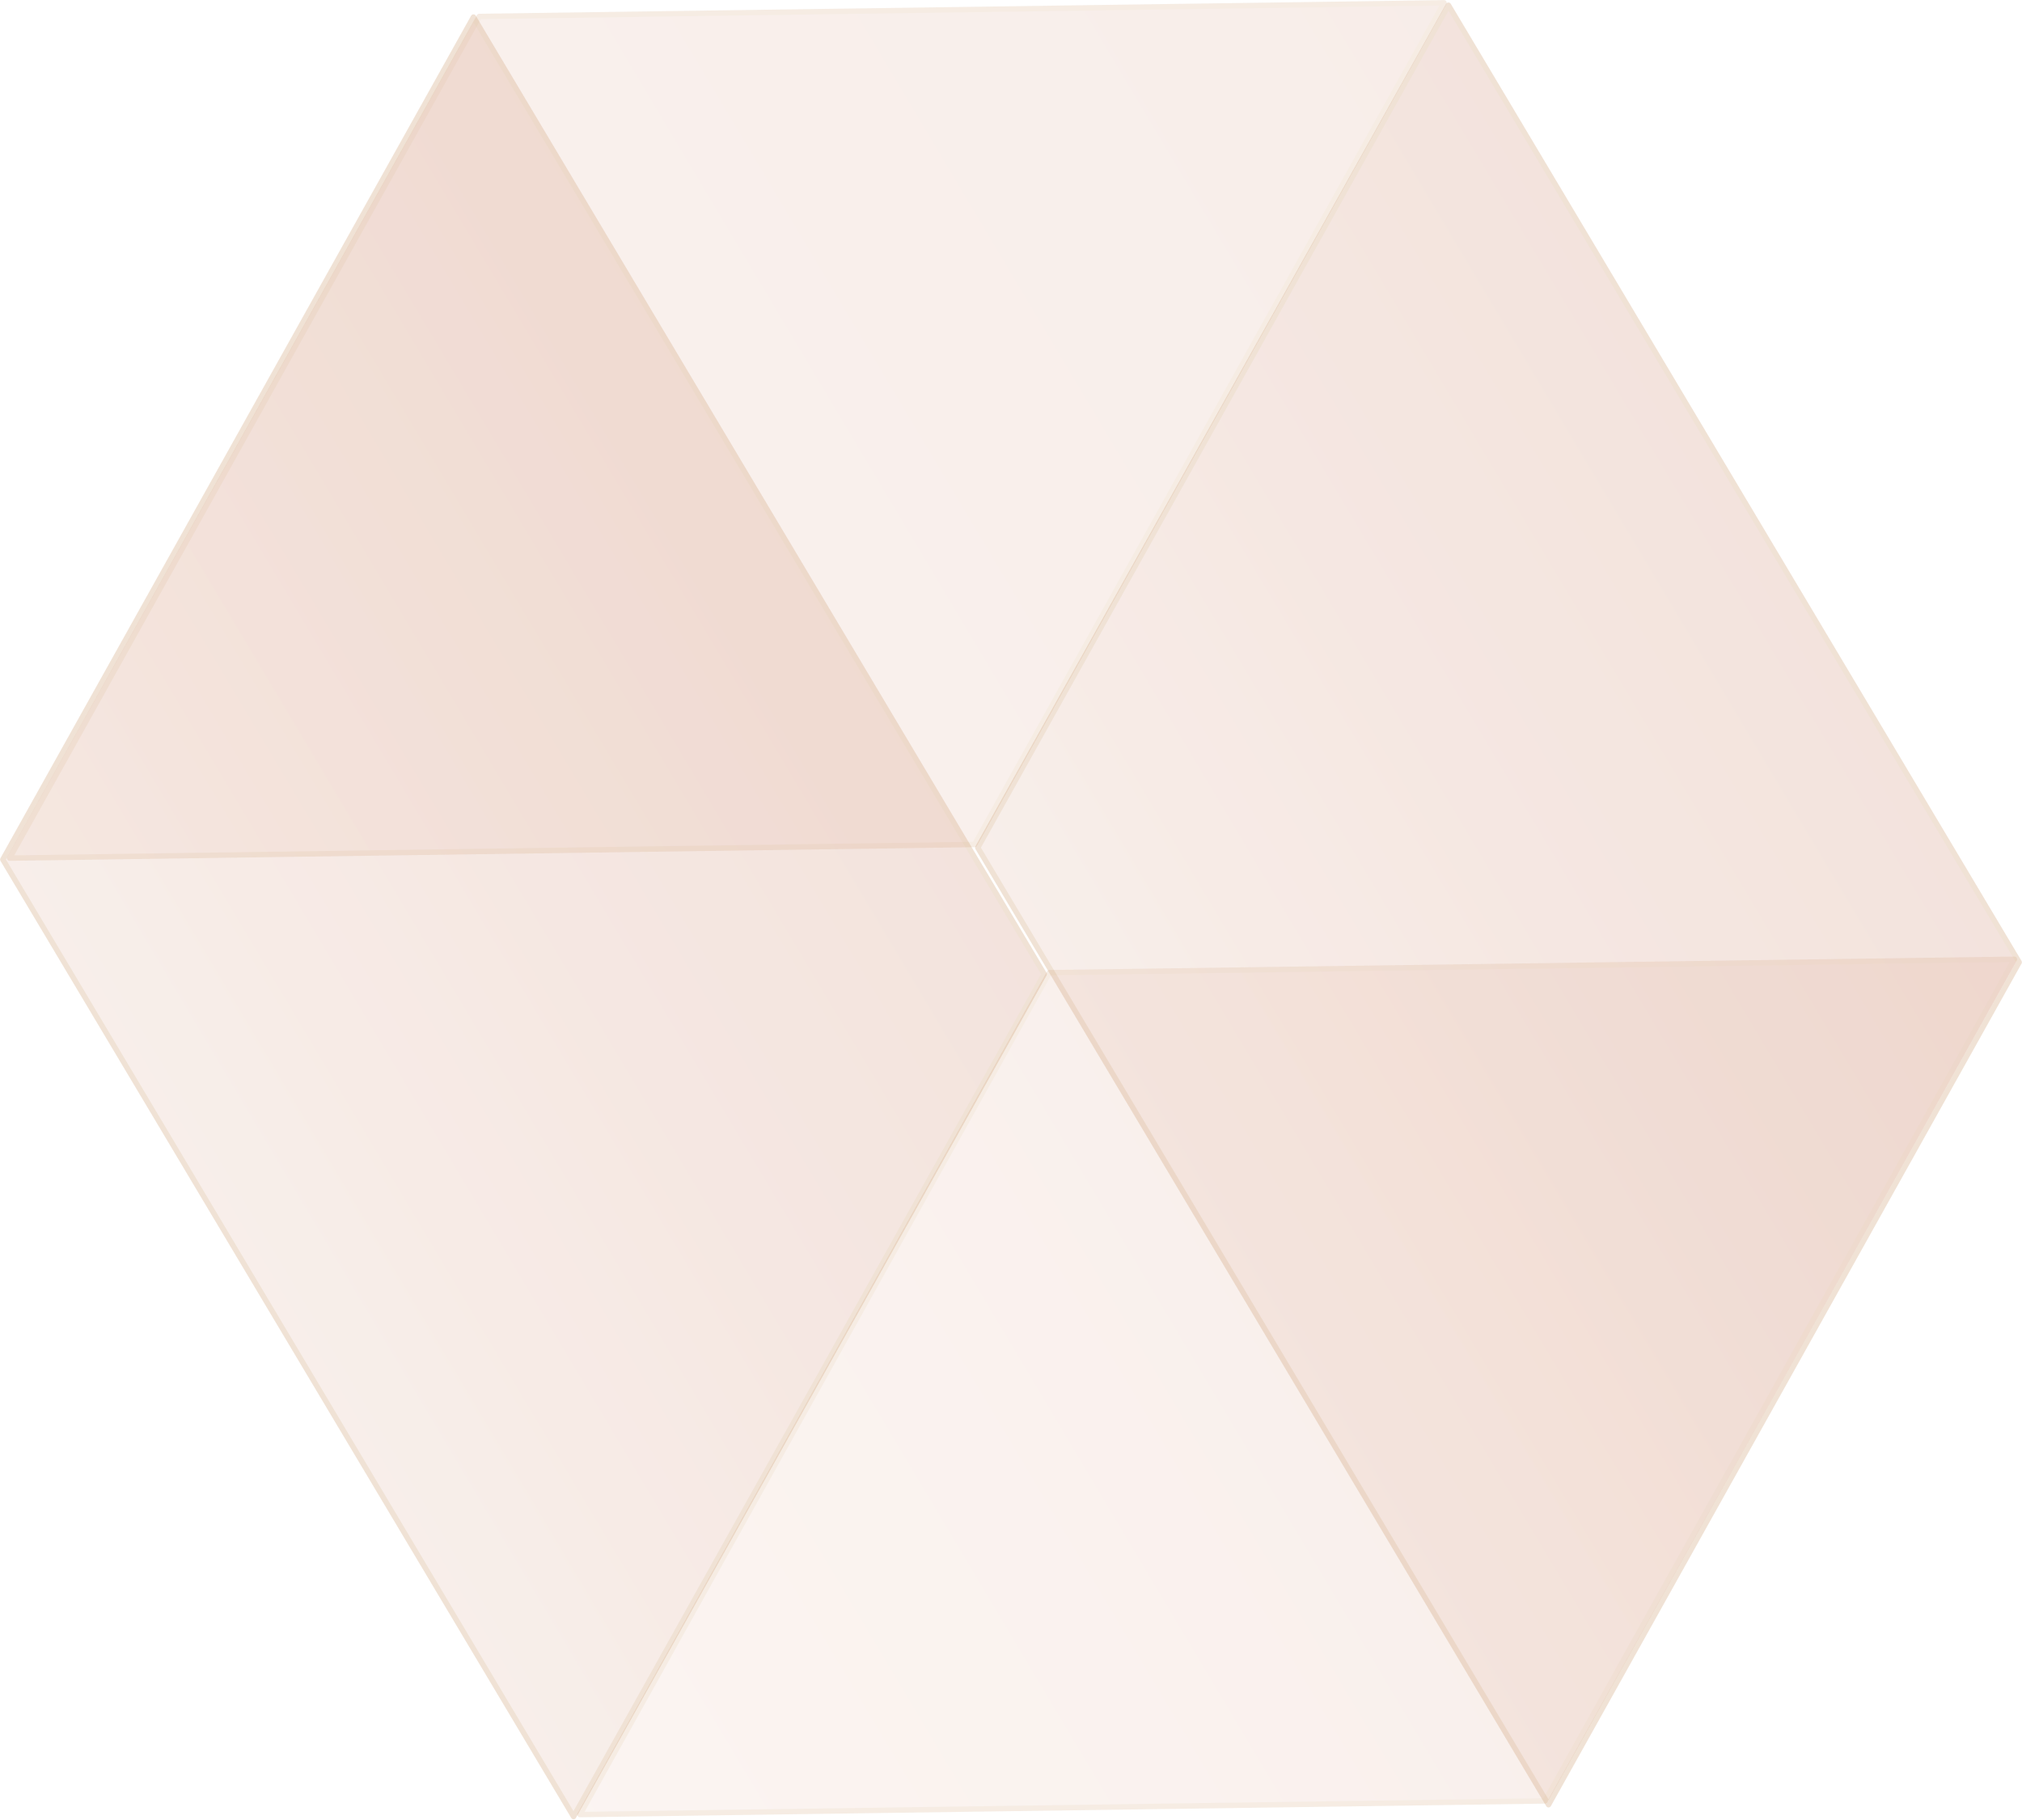
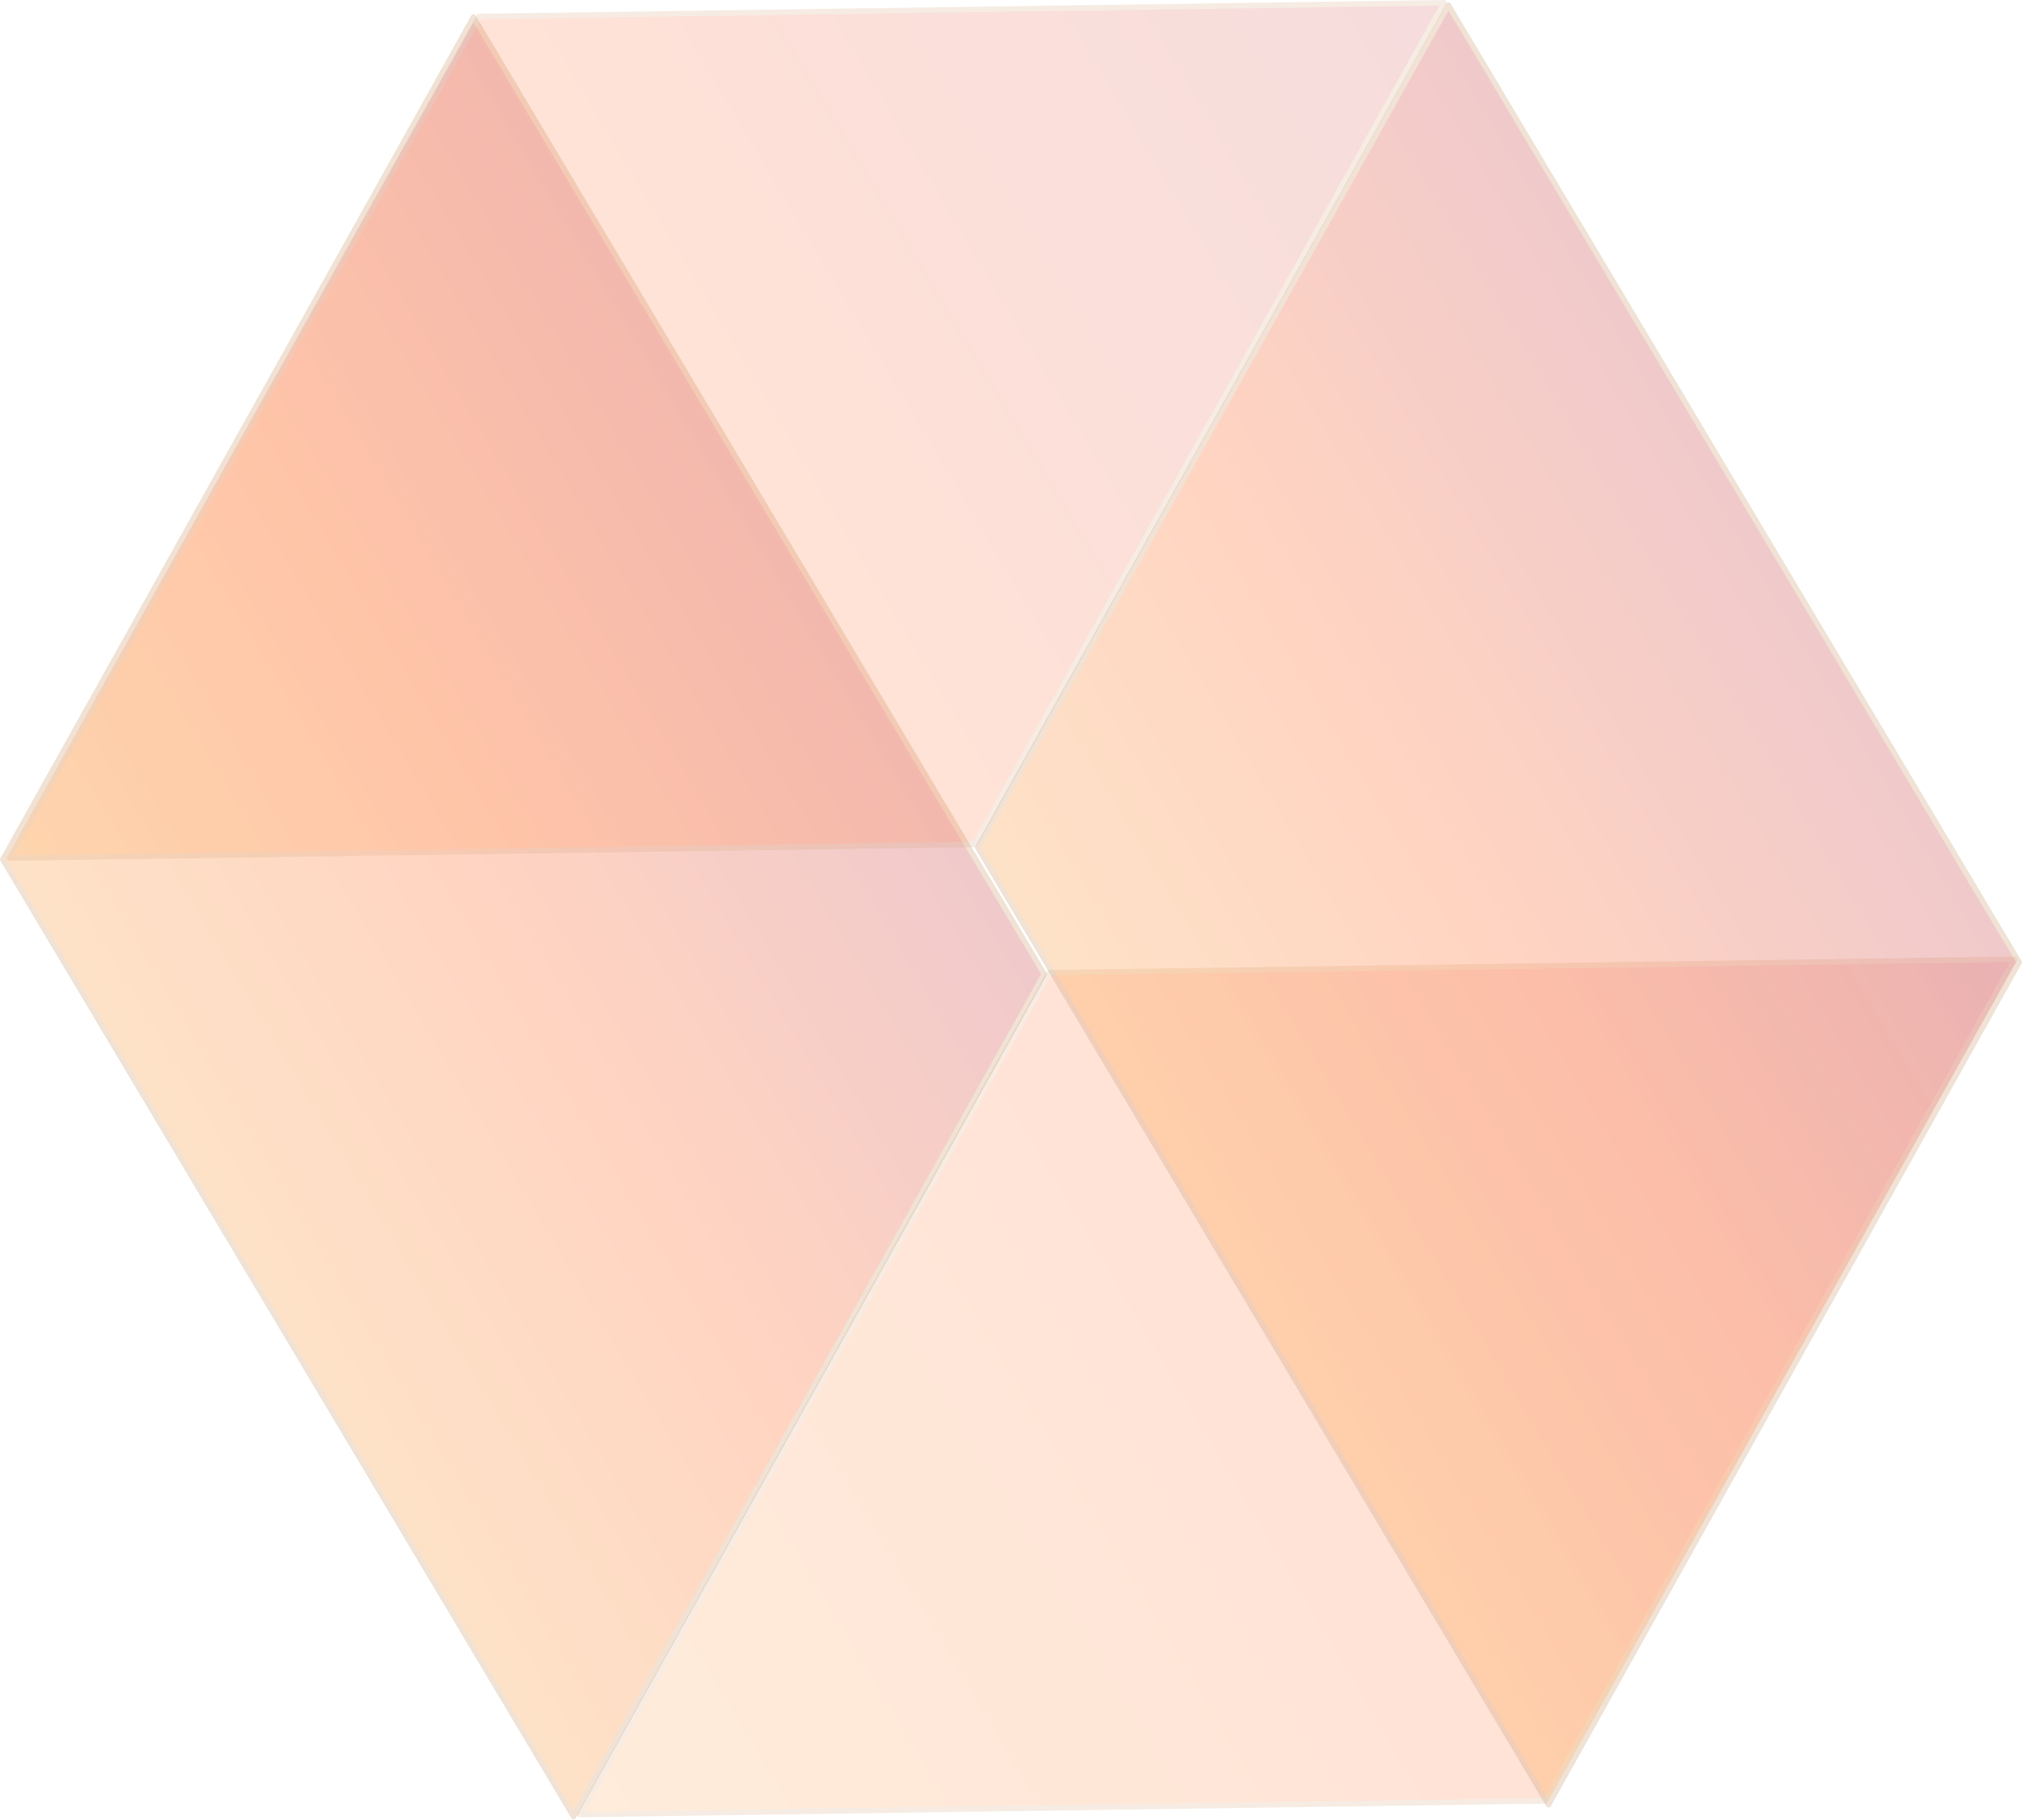
<svg xmlns="http://www.w3.org/2000/svg" xmlns:xlink="http://www.w3.org/1999/xlink" viewBox="0 0 100.79 90.68">
  <defs>
    <style>.cls-1{isolation:isolate;}.cls-2{opacity:0.8;mix-blend-mode:luminosity;}.cls-3,.cls-4,.cls-5,.cls-6{stroke:#c18752;stroke-linejoin:round;stroke-width:0.27px;}.cls-3,.cls-6{opacity:0.3;}.cls-3{fill:url(#Orange_2);}.cls-4,.cls-5{opacity:0.2;}.cls-4{fill:url(#Orange_2-2);}.cls-5{fill:url(#Orange_2-3);}.cls-6{fill:url(#Orange_2-4);}</style>
    <linearGradient id="Orange_2" x1="-1973.93" y1="-513.04" x2="-1932.27" y2="-513.04" gradientTransform="translate(1966.33 -514.02) rotate(-30.81)" gradientUnits="userSpaceOnUse">
-       <stop offset="0" stop-color="#e3bca9" />
-       <stop offset="0.5" stop-color="#d8a089" />
-       <stop offset="1" stop-color="#cf8c72" />
+       <stop offset="0" stop-color="#fb8817" />
+       <stop offset="0.5" stop-color="#ff4b01" />
+       <stop offset="1" stop-color="#c12127" />
    </linearGradient>
    <linearGradient id="Orange_2-2" x1="-1973.59" y1="-528.66" x2="-1890.35" y2="-528.66" xlink:href="#Orange_2" />
    <linearGradient id="Orange_2-3" x1="-1973.59" y1="-473.16" x2="-1890.35" y2="-473.16" xlink:href="#Orange_2" />
    <linearGradient id="Orange_2-4" x1="-1931.88" y1="-488.65" x2="-1890.22" y2="-488.65" xlink:href="#Orange_2" />
  </defs>
  <g class="cls-1">
    <g id="Layer_2" data-name="Layer 2">
      <g id="Layer_2-2" data-name="Layer 2">
        <g class="cls-2">
          <polygon class="cls-3" points="52.05 48.55 28.59 90.54 0.14 42.84 23.6 0.85 52.05 48.55" />
          <polygon class="cls-4" points="48.58 42.09 0.48 42.77 23.89 0.82 71.98 0.14 48.58 42.09" />
          <polygon class="cls-5" points="77.01 89.76 28.91 90.44 52.31 48.48 100.41 47.81 77.01 89.76" />
          <polygon class="cls-6" points="100.65 47.96 77.19 89.95 48.74 42.25 72.2 0.26 100.65 47.96" />
        </g>
      </g>
    </g>
  </g>
</svg>
